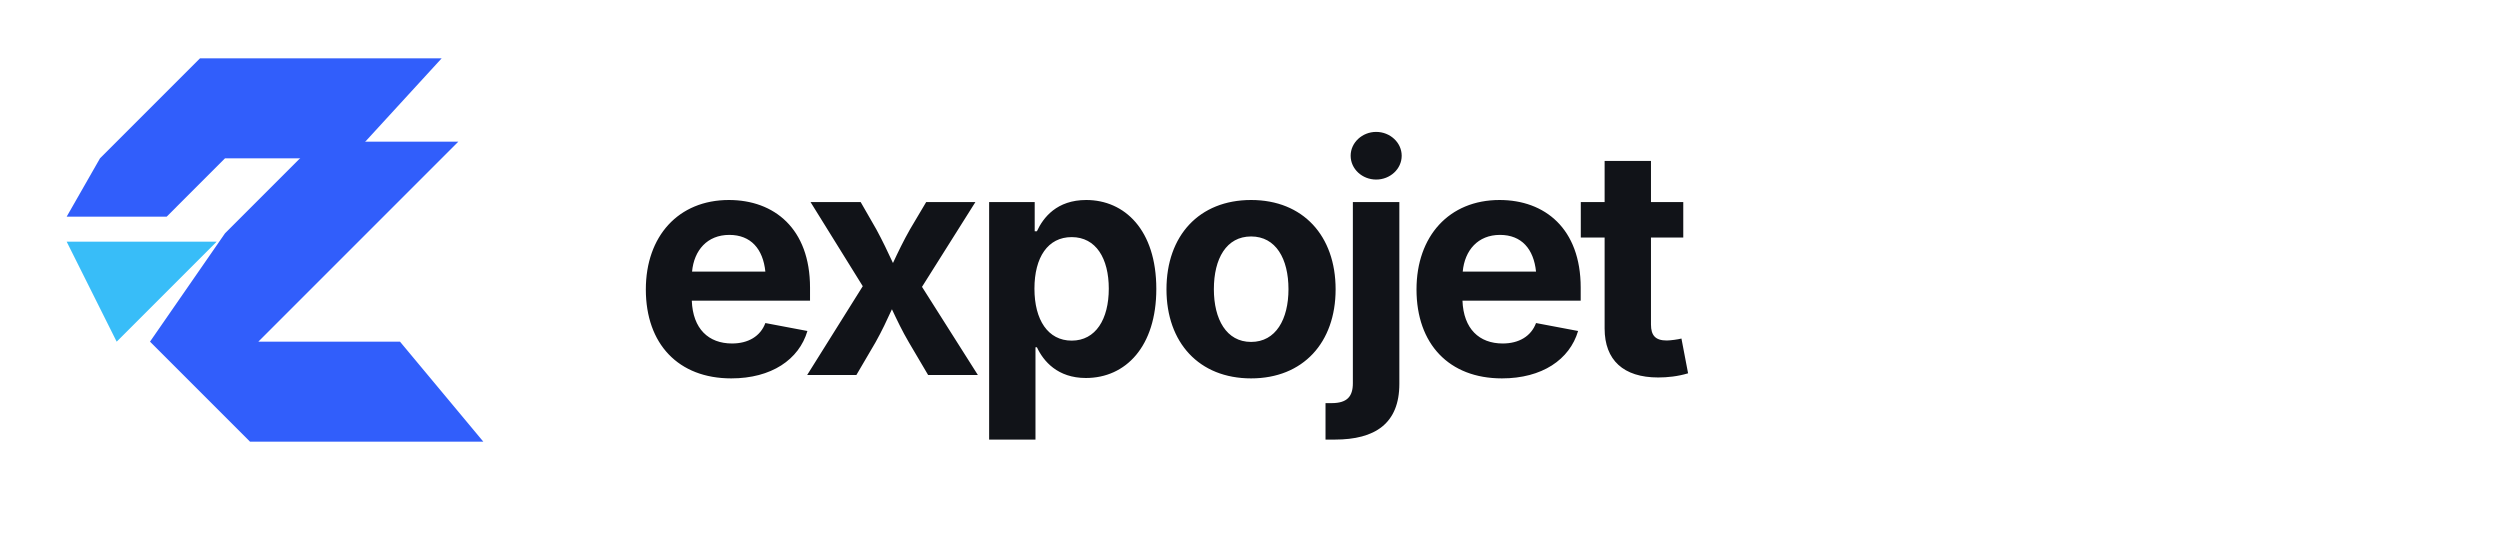
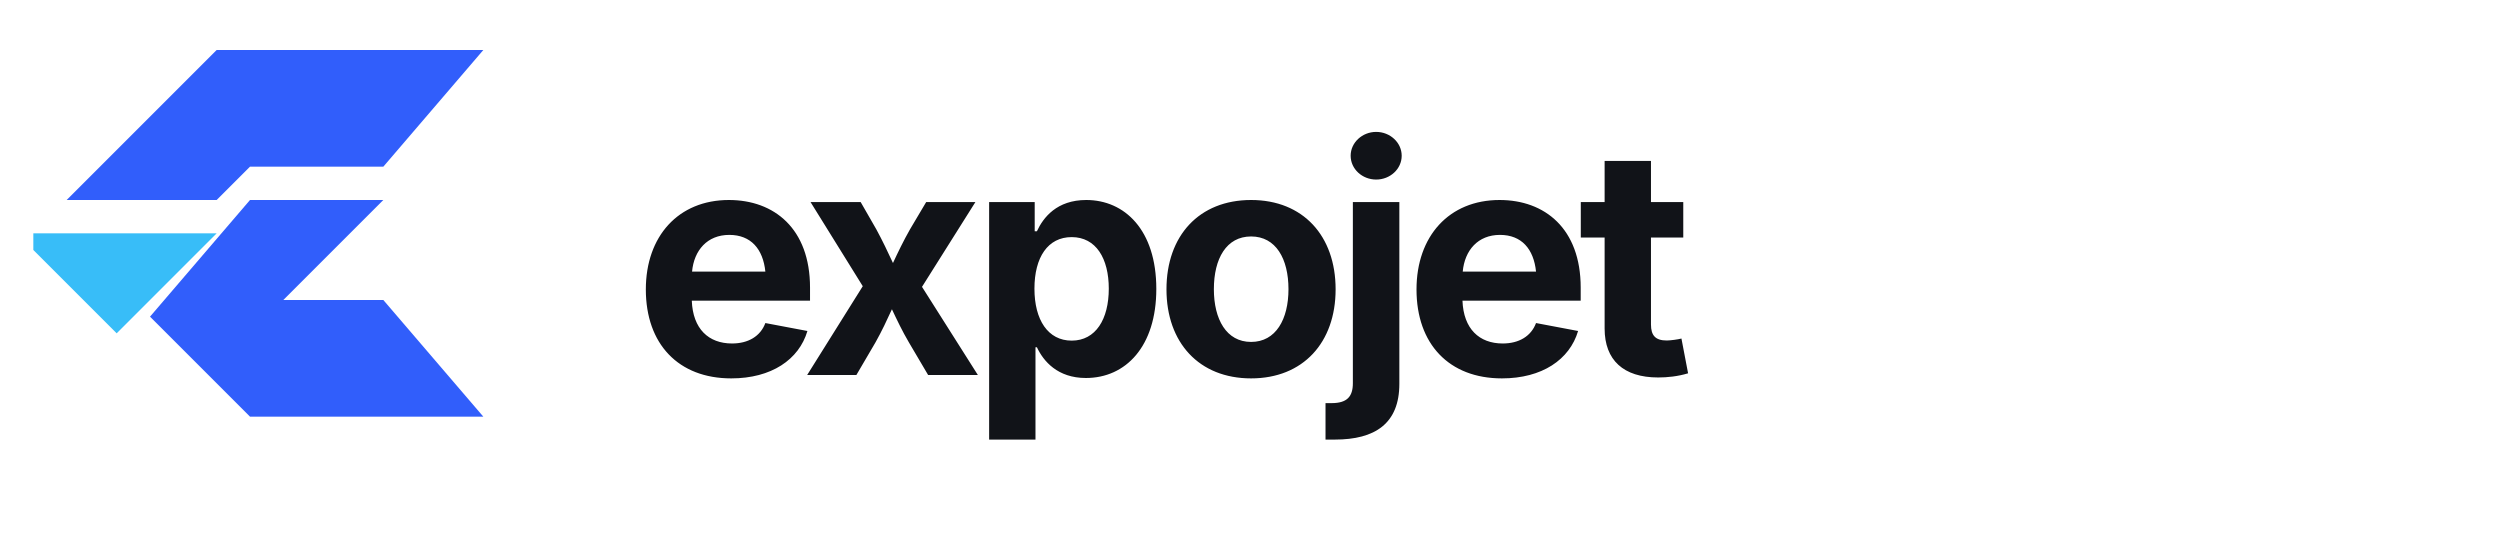
<svg xmlns="http://www.w3.org/2000/svg" viewBox="0 0 300 64" role="img" aria-labelledby="title">
-   <g transform="translate(0 0)">
-     <path fill="#315EFB" d="M12 19 24 7h29L42 19H27l-7 7H8z" />
-     <path fill="#38BDF8" d="M8 29h18L14 41z" />
-     <path fill="#315EFB" d="m27 28 11-11h17L43 29 31 41h17l10 12H30L18 41z" />
+   <g>
+     <path fill="#315EFB" d="M8 24 26 6h32L46 20H30l-4 4H8Z" />
+     <path fill="#38BDF8" d="M4 28h22L14 40 4 30v-2Z" />
+     <path fill="#315EFB" d="M30 24h16L34 36h12l12 14H30L18 38l12-14Z" />
  </g>
  <text x="76" y="45" fill="#111318" font-family="Inter,ui-sans-serif,system-ui,sans-serif" font-size="38" font-weight="700" letter-spacing="-1.8">expojet</text>
</svg>
